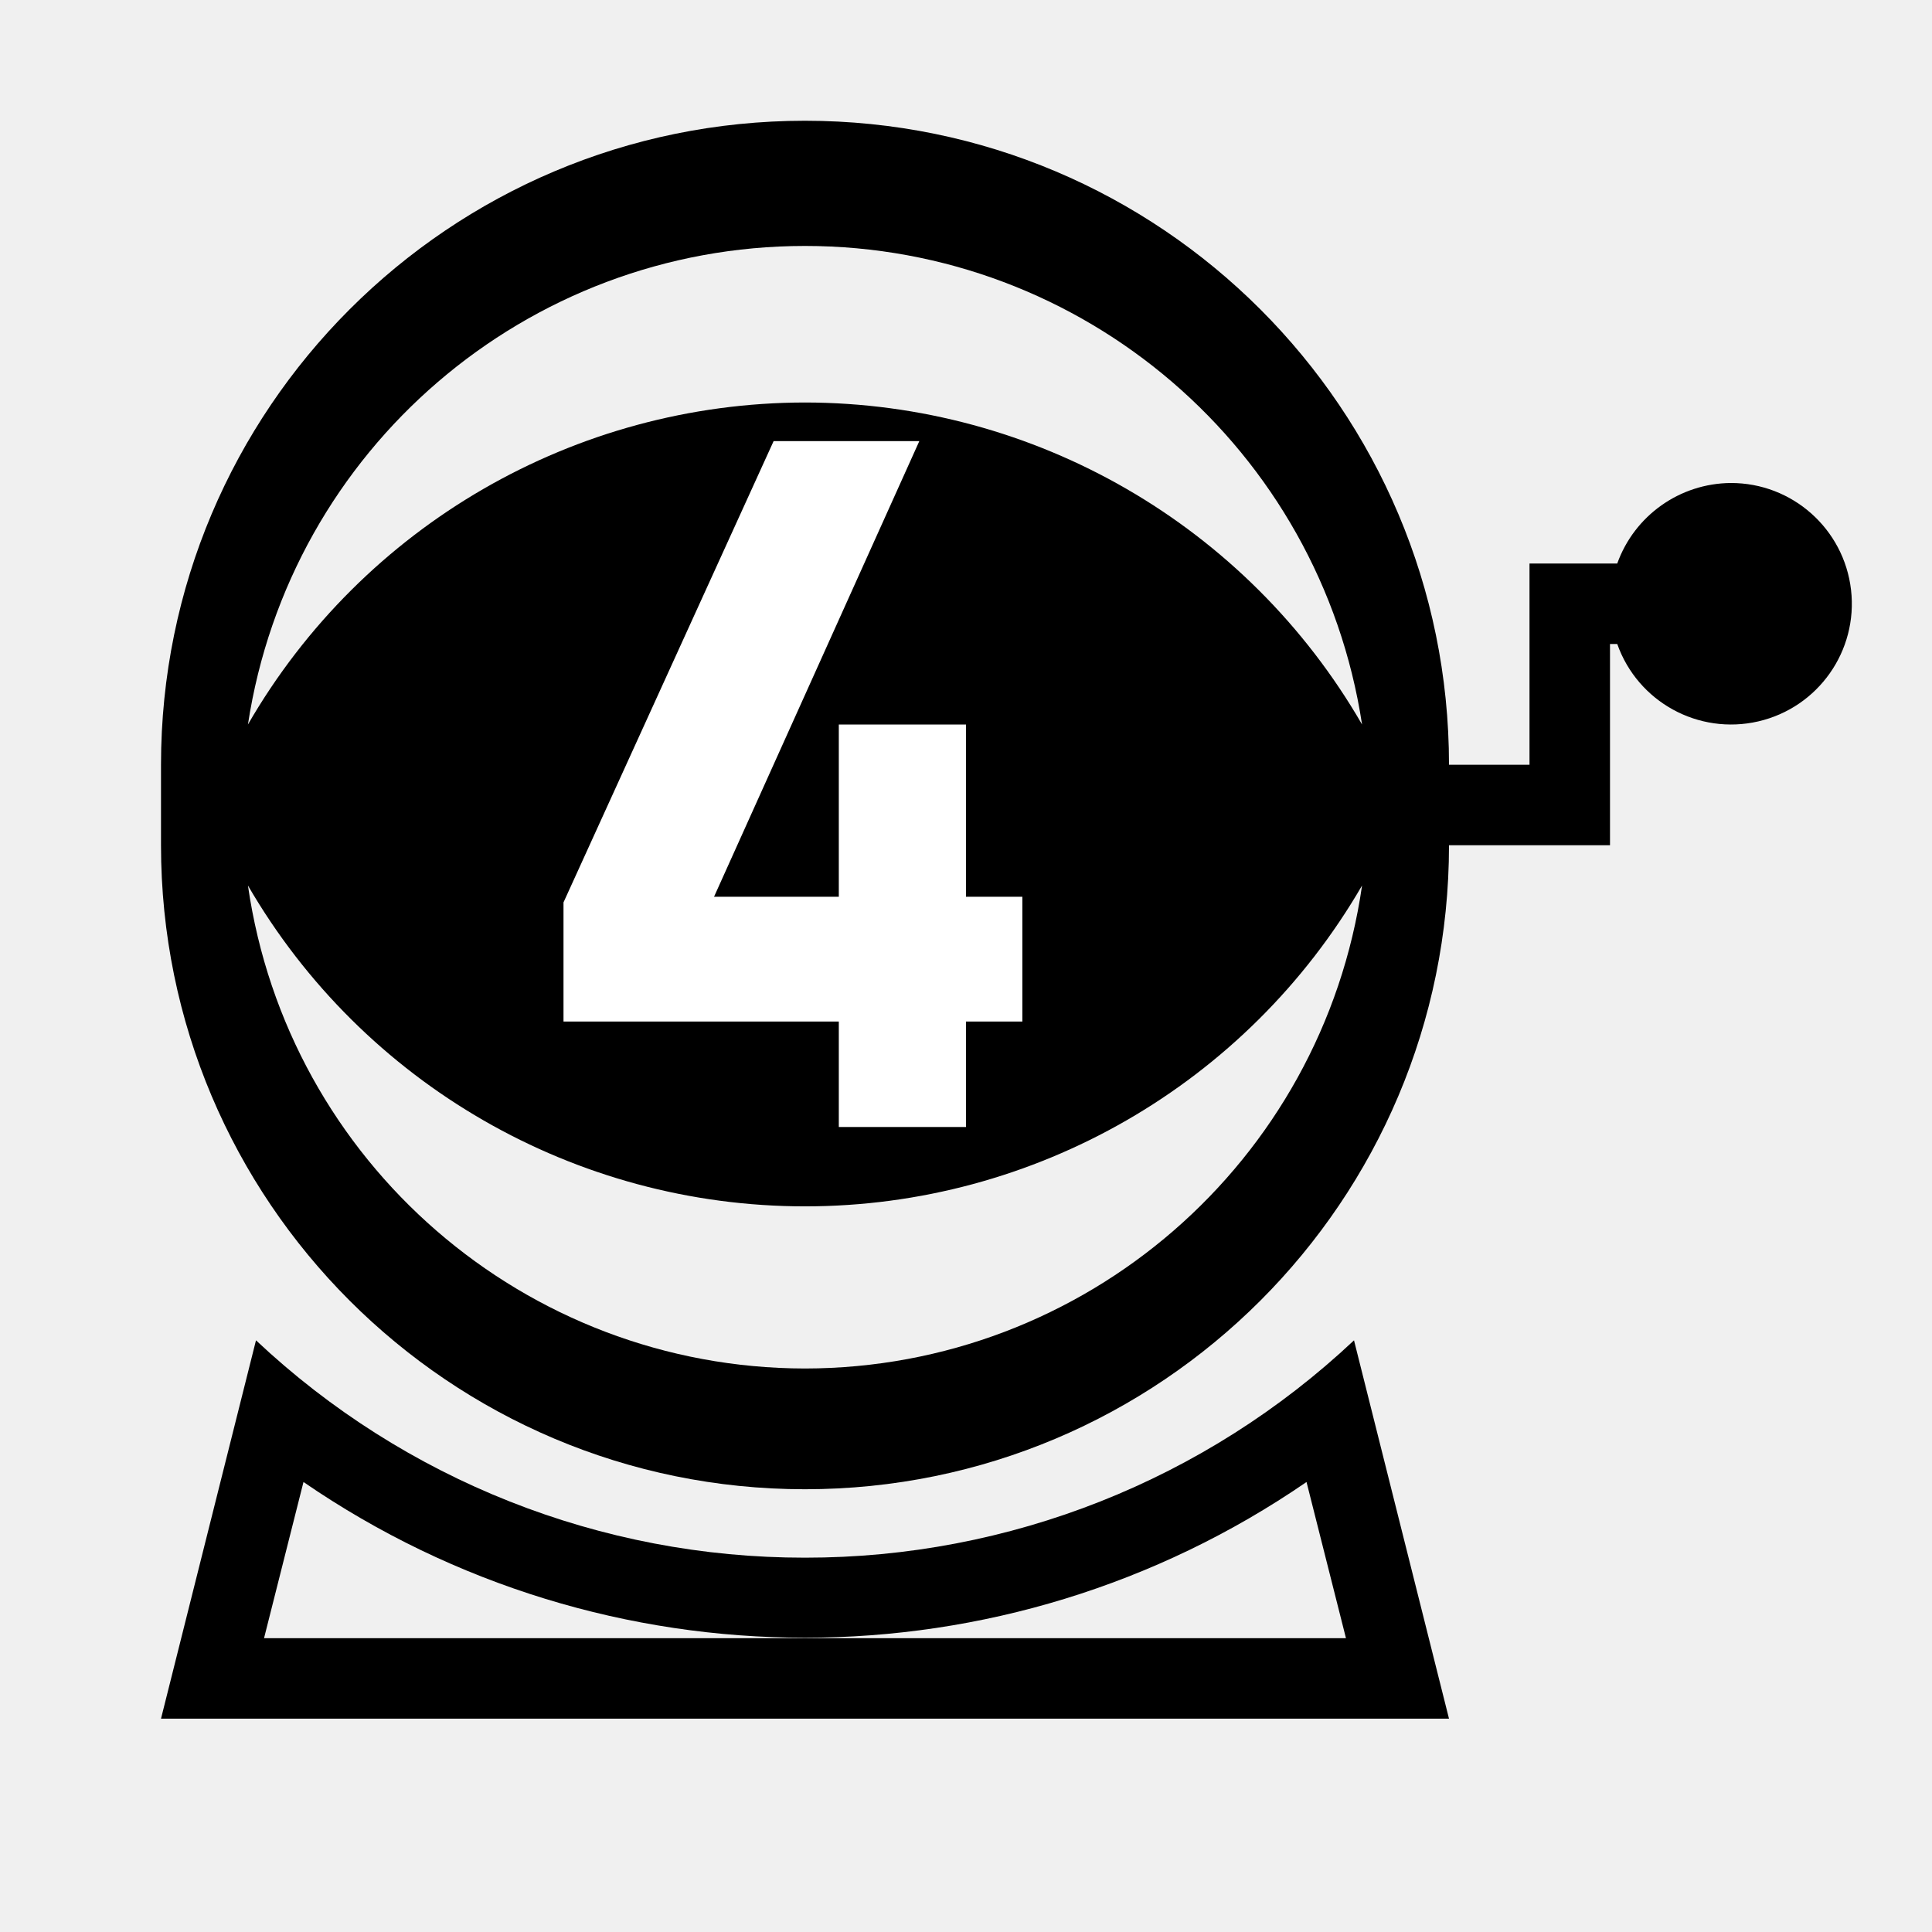
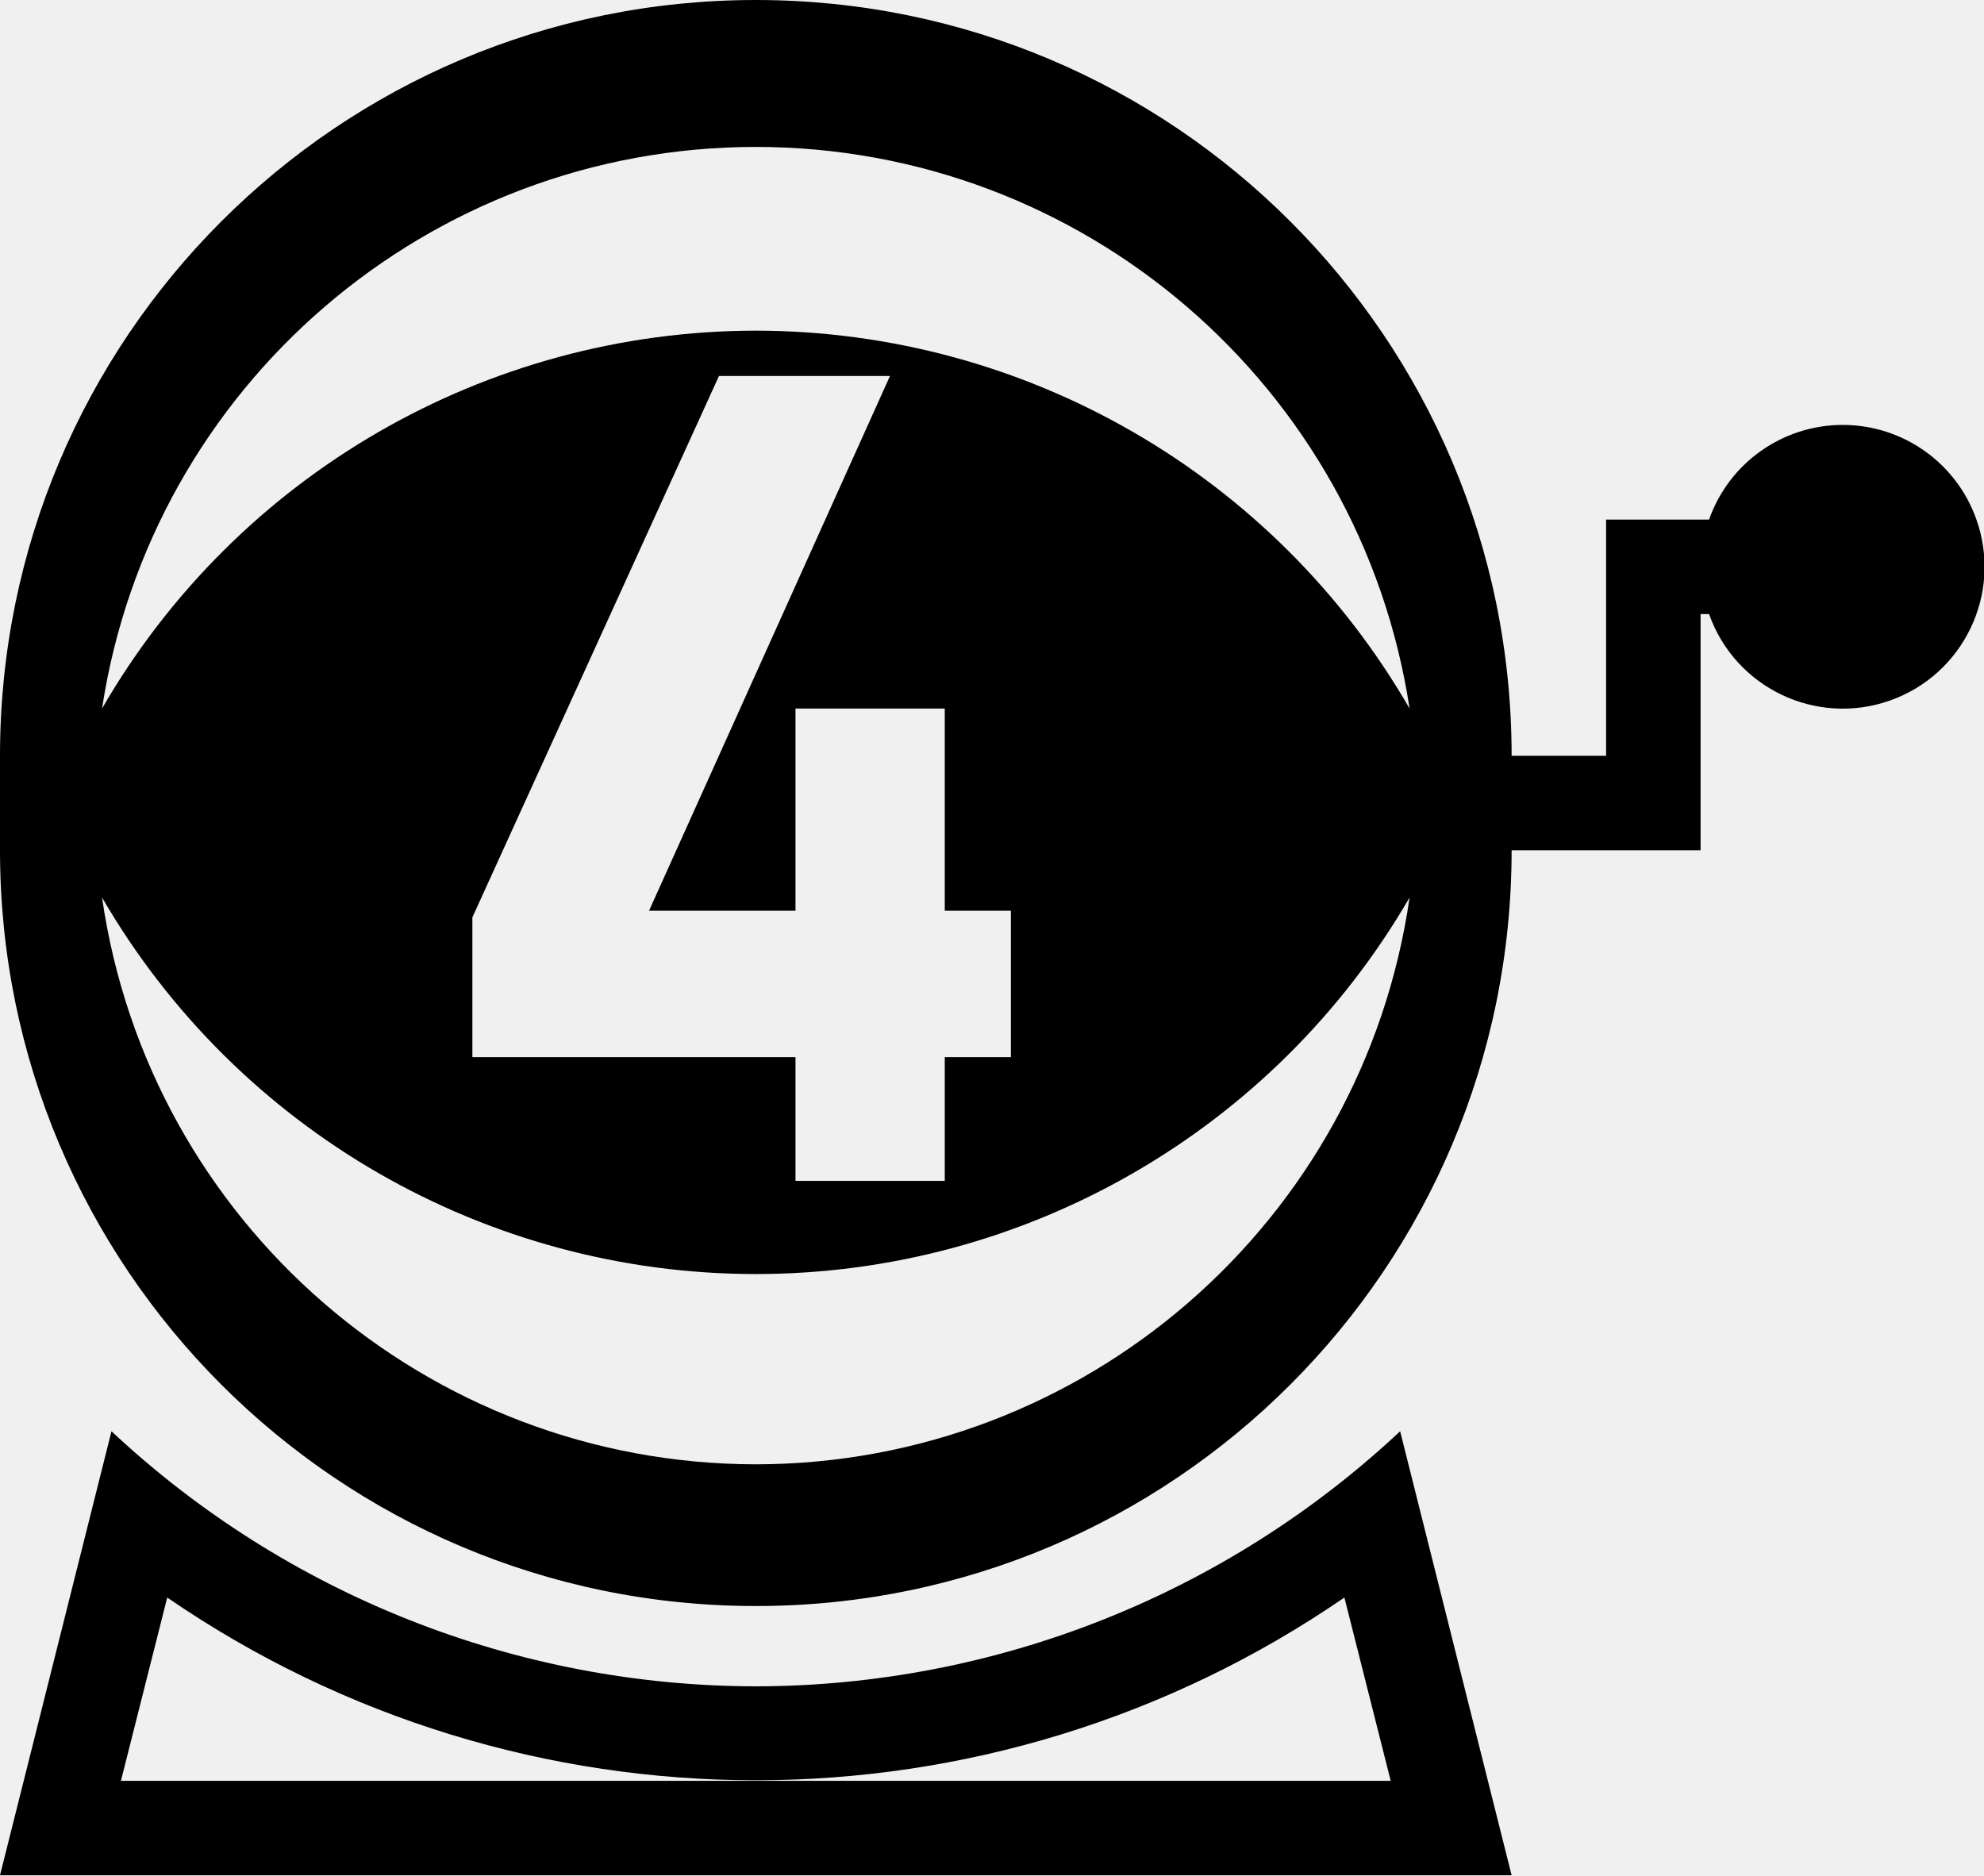
- <svg xmlns="http://www.w3.org/2000/svg" id="圖層_1" data-name="圖層 1" viewBox="0 0 24 24">
-   <defs>
-     <style>.cls-1{fill:none;}.cls-2{fill:#fff;}</style>
-   </defs>
-   <rect class="cls-1" width="24" height="24" />
-   <path d="M10,19.35a9.94,9.94,0,0,1-6.82-2.7L2,21.35H18l-1.18-4.7A9.94,9.94,0,0,1,10,19.35Zm0,1H3.28l.49-1.94a11,11,0,0,0,12.46,0l.49,1.94Z" />
-   <path d="M21.5,6a1.51,1.51,0,0,0-1.41,1H19V9.5H18A8,8,0,0,0,2,9.5H2v1H2a8,8,0,0,0,16,0h2V8h.09A1.5,1.5,0,1,0,21.5,6ZM10,17a7,7,0,0,1-6.92-6,8,8,0,0,0,13.84,0A7,7,0,0,1,10,17ZM10,5A8,8,0,0,0,3.08,9,7,7,0,0,1,16.92,9,8,8,0,0,0,10,5Z" />
-   <path class="cls-2" d="M7,11.21,9.61,5.48h1.81L8.87,11.14H12.7v1.55H7ZM10.42,9H12v5H10.42Z" />
+ <svg xmlns="http://www.w3.org/2000/svg" id="圖層_1" data-name="圖層 1" viewBox="0 0 21 19.85">
+   <path d="M10,19.35a10,10,0,0,1-6.82-2.7L2,21.35H18l-1.18-4.7A10,10,0,0,1,10,19.35Zm0,1H3.28l.49-1.94a11,11,0,0,0,12.46,0l.49,1.94Z" transform="translate(-2 -1.5)" />
+   <path d="M22.92,7a1.5,1.5,0,0,0-2.83,0H19V9.5H18a8,8,0,0,0-16,0v1a8,8,0,0,0,16,0h2V8h.09a1.5,1.5,0,0,0,2.83-1ZM10,17a7,7,0,0,1-6.92-6,8,8,0,0,0,13.84,0A7,7,0,0,1,10,17Zm.42-8H12v2.14h.7v1.55H12V14H10.42V12.69H7V11.21L9.61,5.48h1.81L8.87,11.14h1.55ZM10,5A8,8,0,0,0,3.08,9,7,7,0,0,1,16.92,9,8,8,0,0,0,10,5Z" transform="translate(-2 -1.5)" />
</svg>
